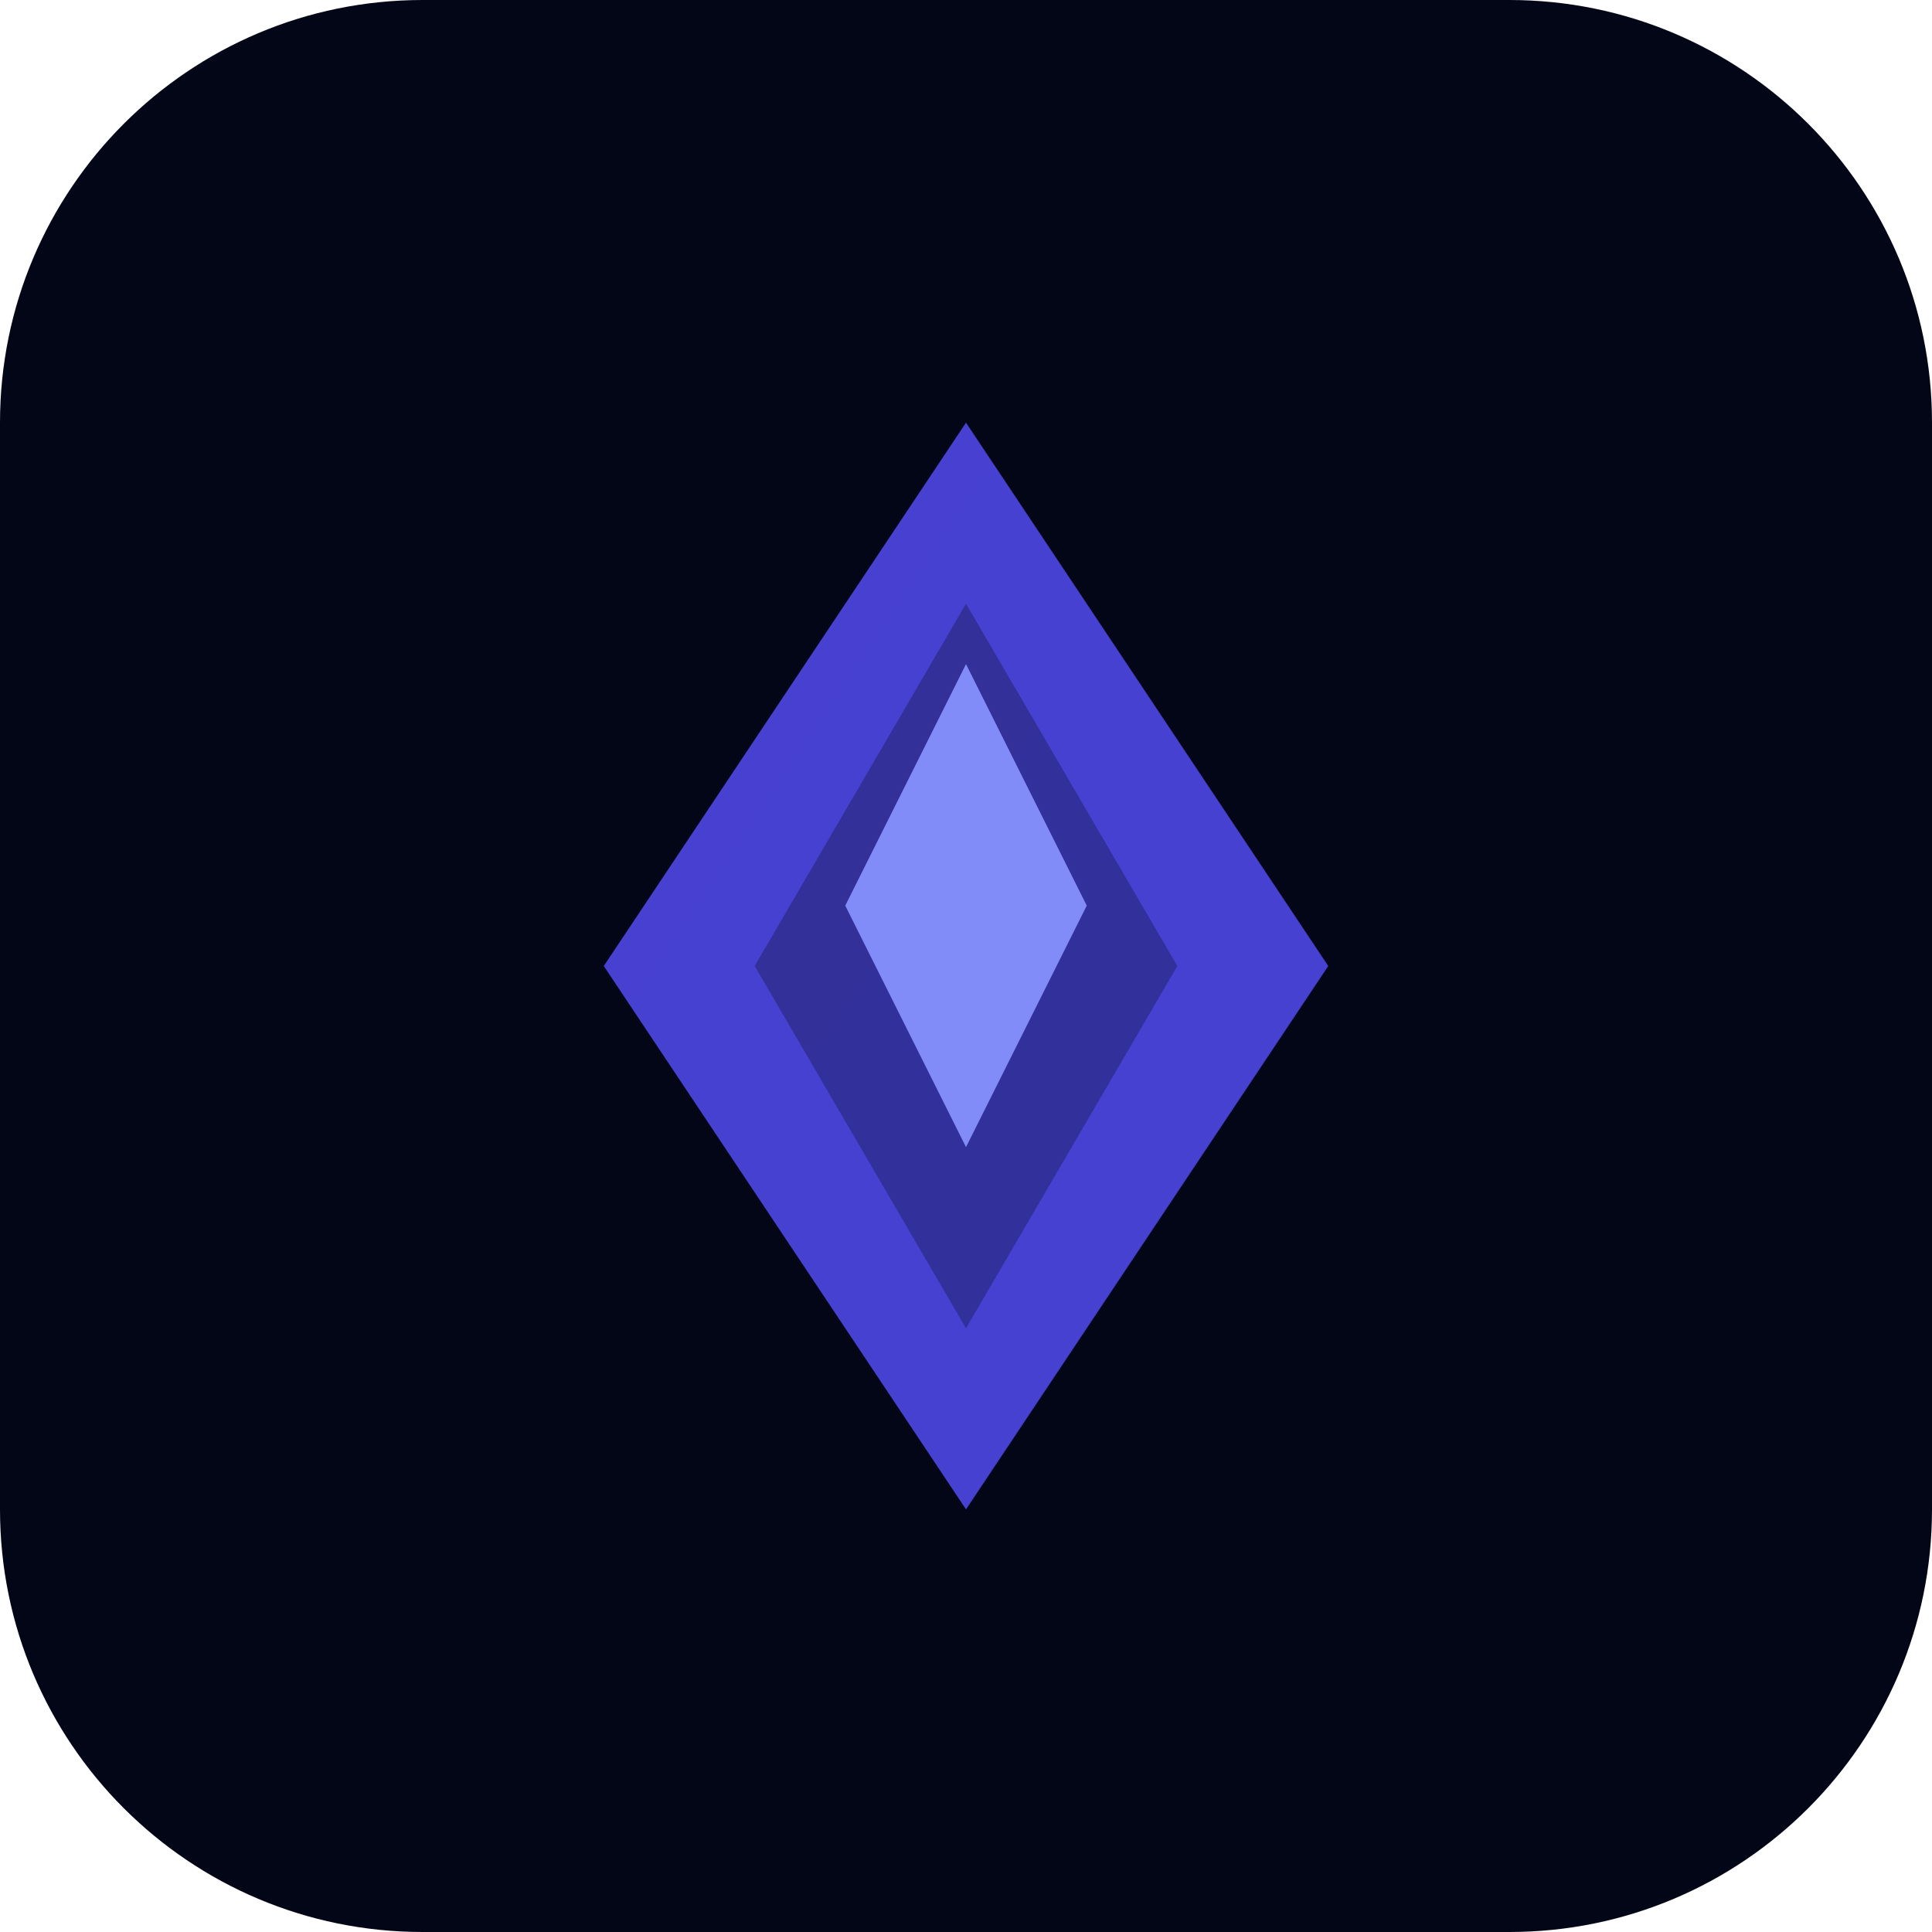
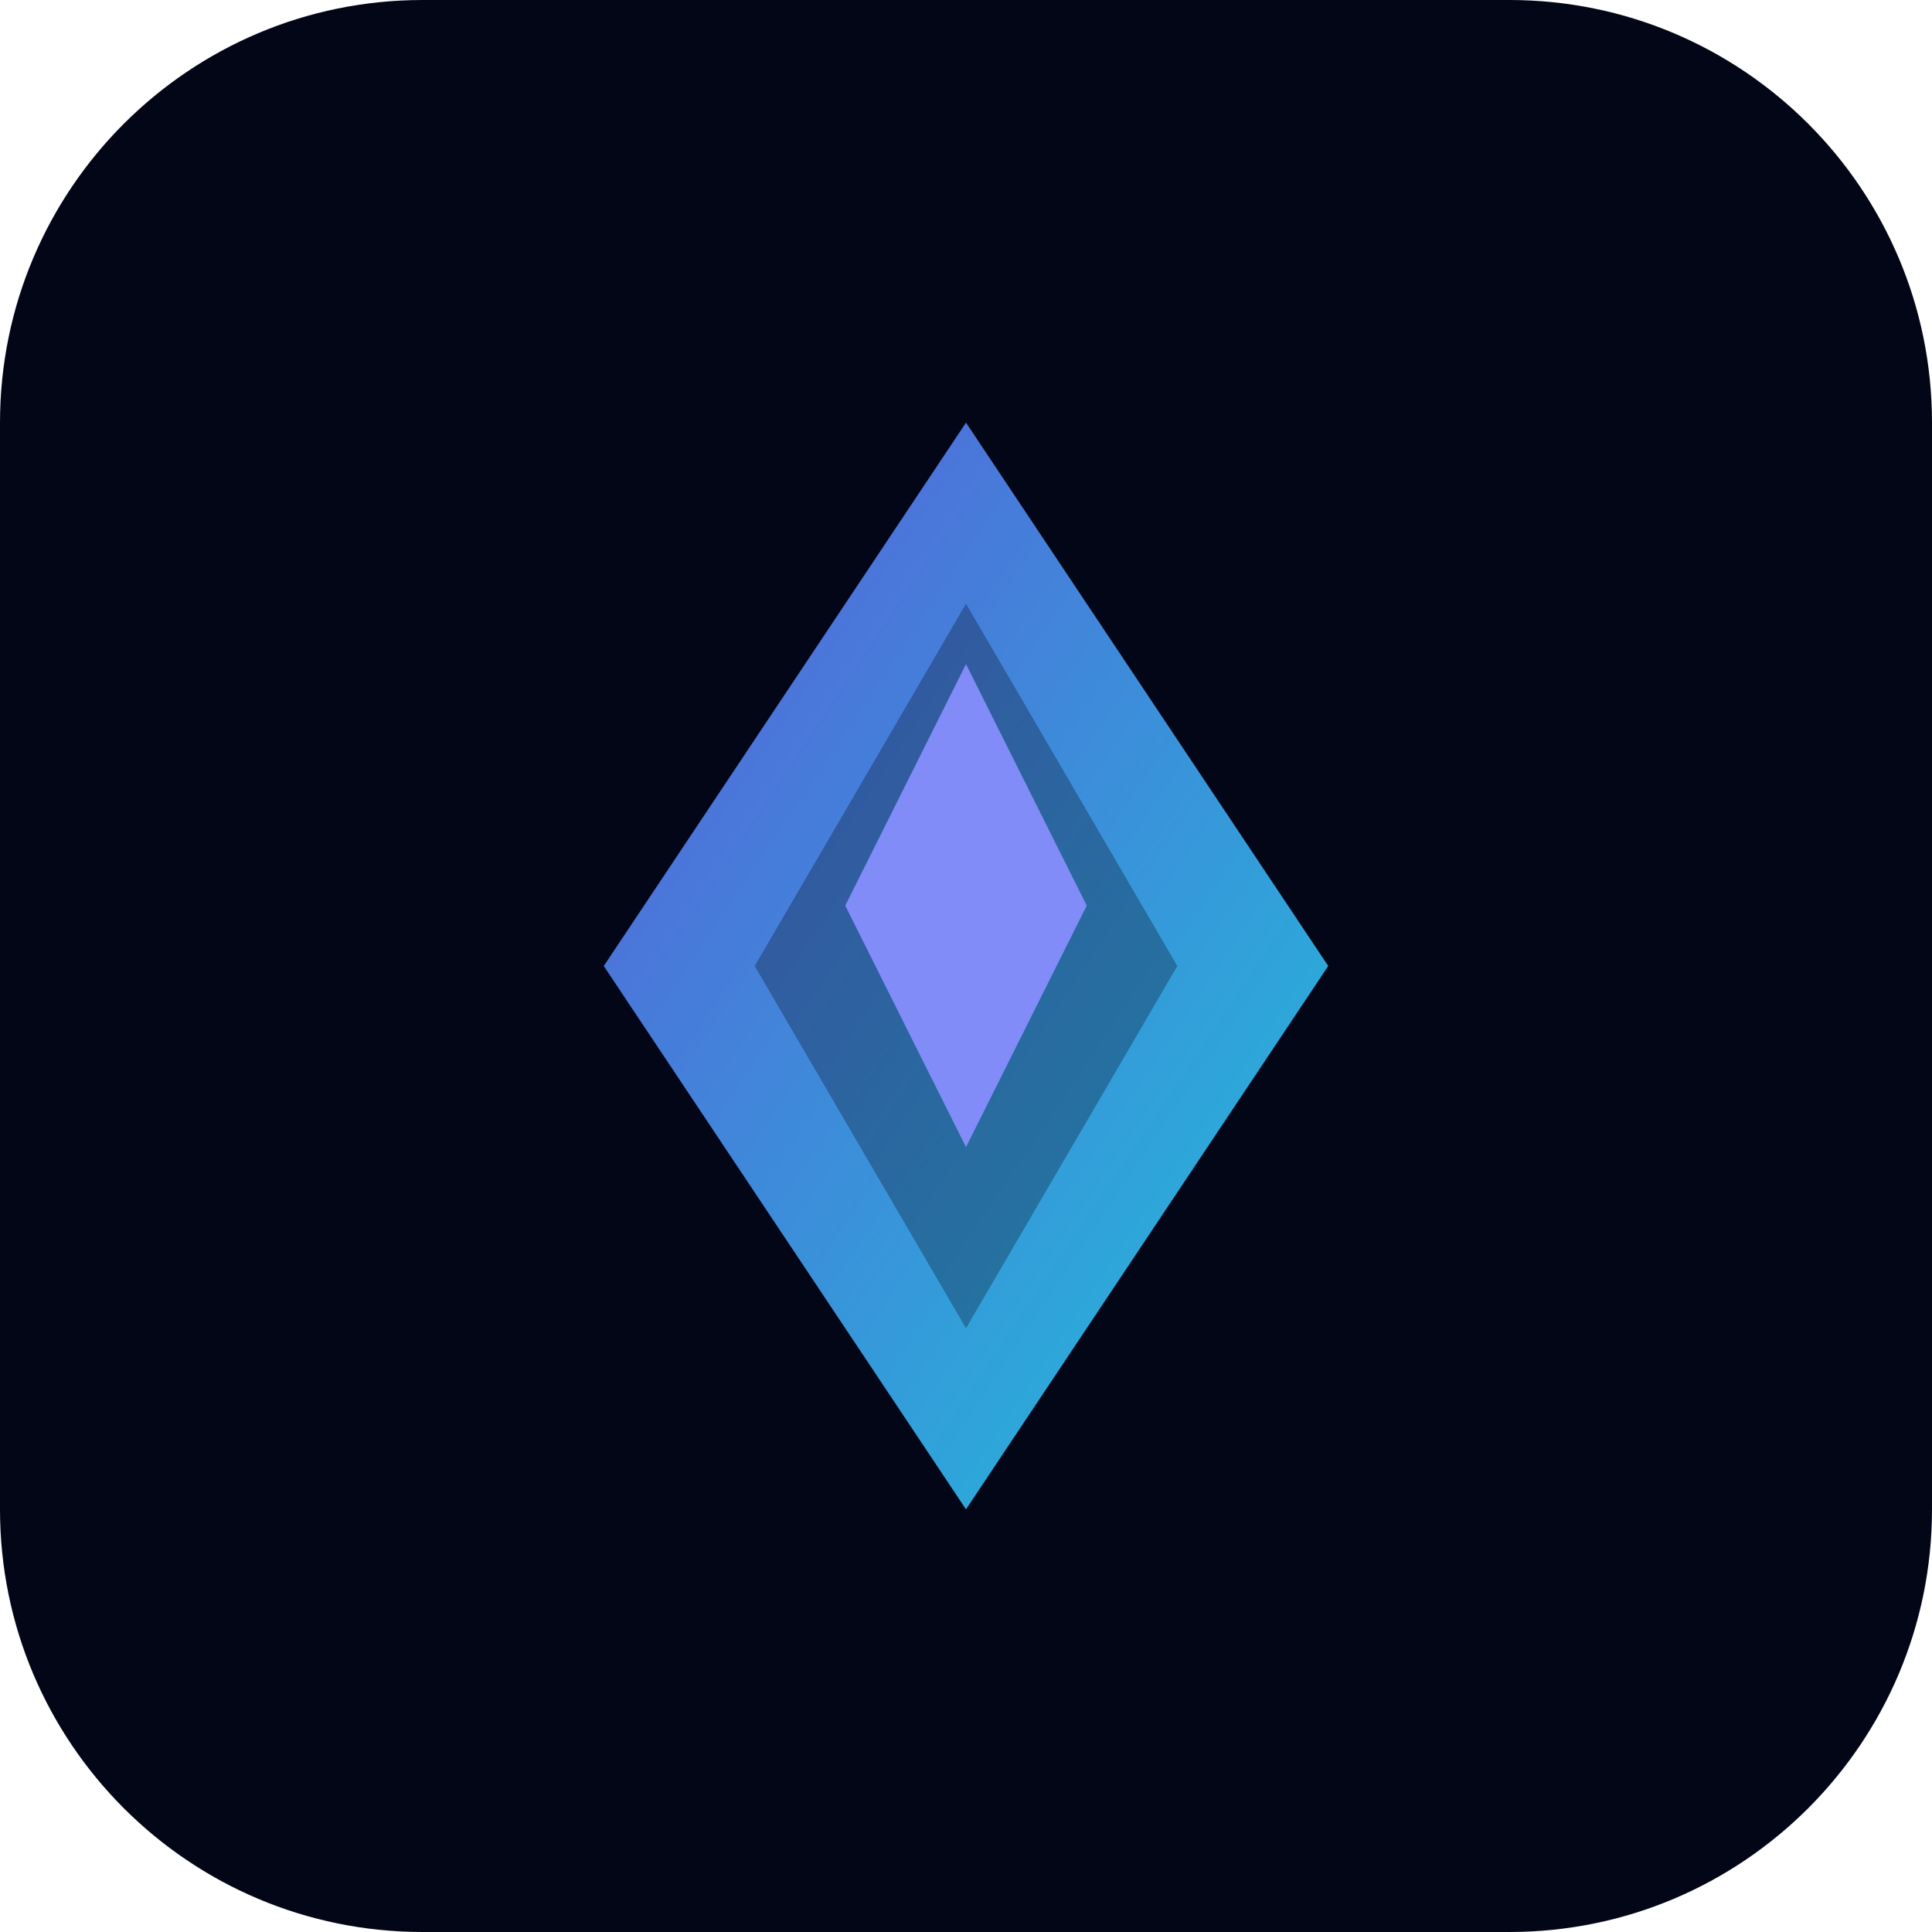
<svg xmlns="http://www.w3.org/2000/svg" viewBox="0 0 64 64" fill="none">
  <rect width="64" height="64" rx="14" fill="#020617" />
  <defs>
-     <linearGradient id="g" x1="0" y1="0" x2="64" y2="64">
-       <stop offset="0%" stop-color="#4f46e5" />
-       <stop offset="100%" stop-color="#06b6d4" />
+     <linearGradient id="g" x1="0" y1="0" x2="1" y2="1">
+       <stop offset="0%" stop-color="#6366f1" />
+       <stop offset="100%" stop-color="#22d3ee" />
    </linearGradient>
  </defs>
  <path d="M32 14 L44 32 L32 50 L20 32 Z" fill="url(#g)" opacity="0.9" />
  <path d="M32 20 L39 32 L32 44 L25 32 Z" fill="#020617" opacity="0.3" />
  <path d="M28 30 L32 22 L36 30 L32 38 Z" fill="#818cf8" />
</svg>
